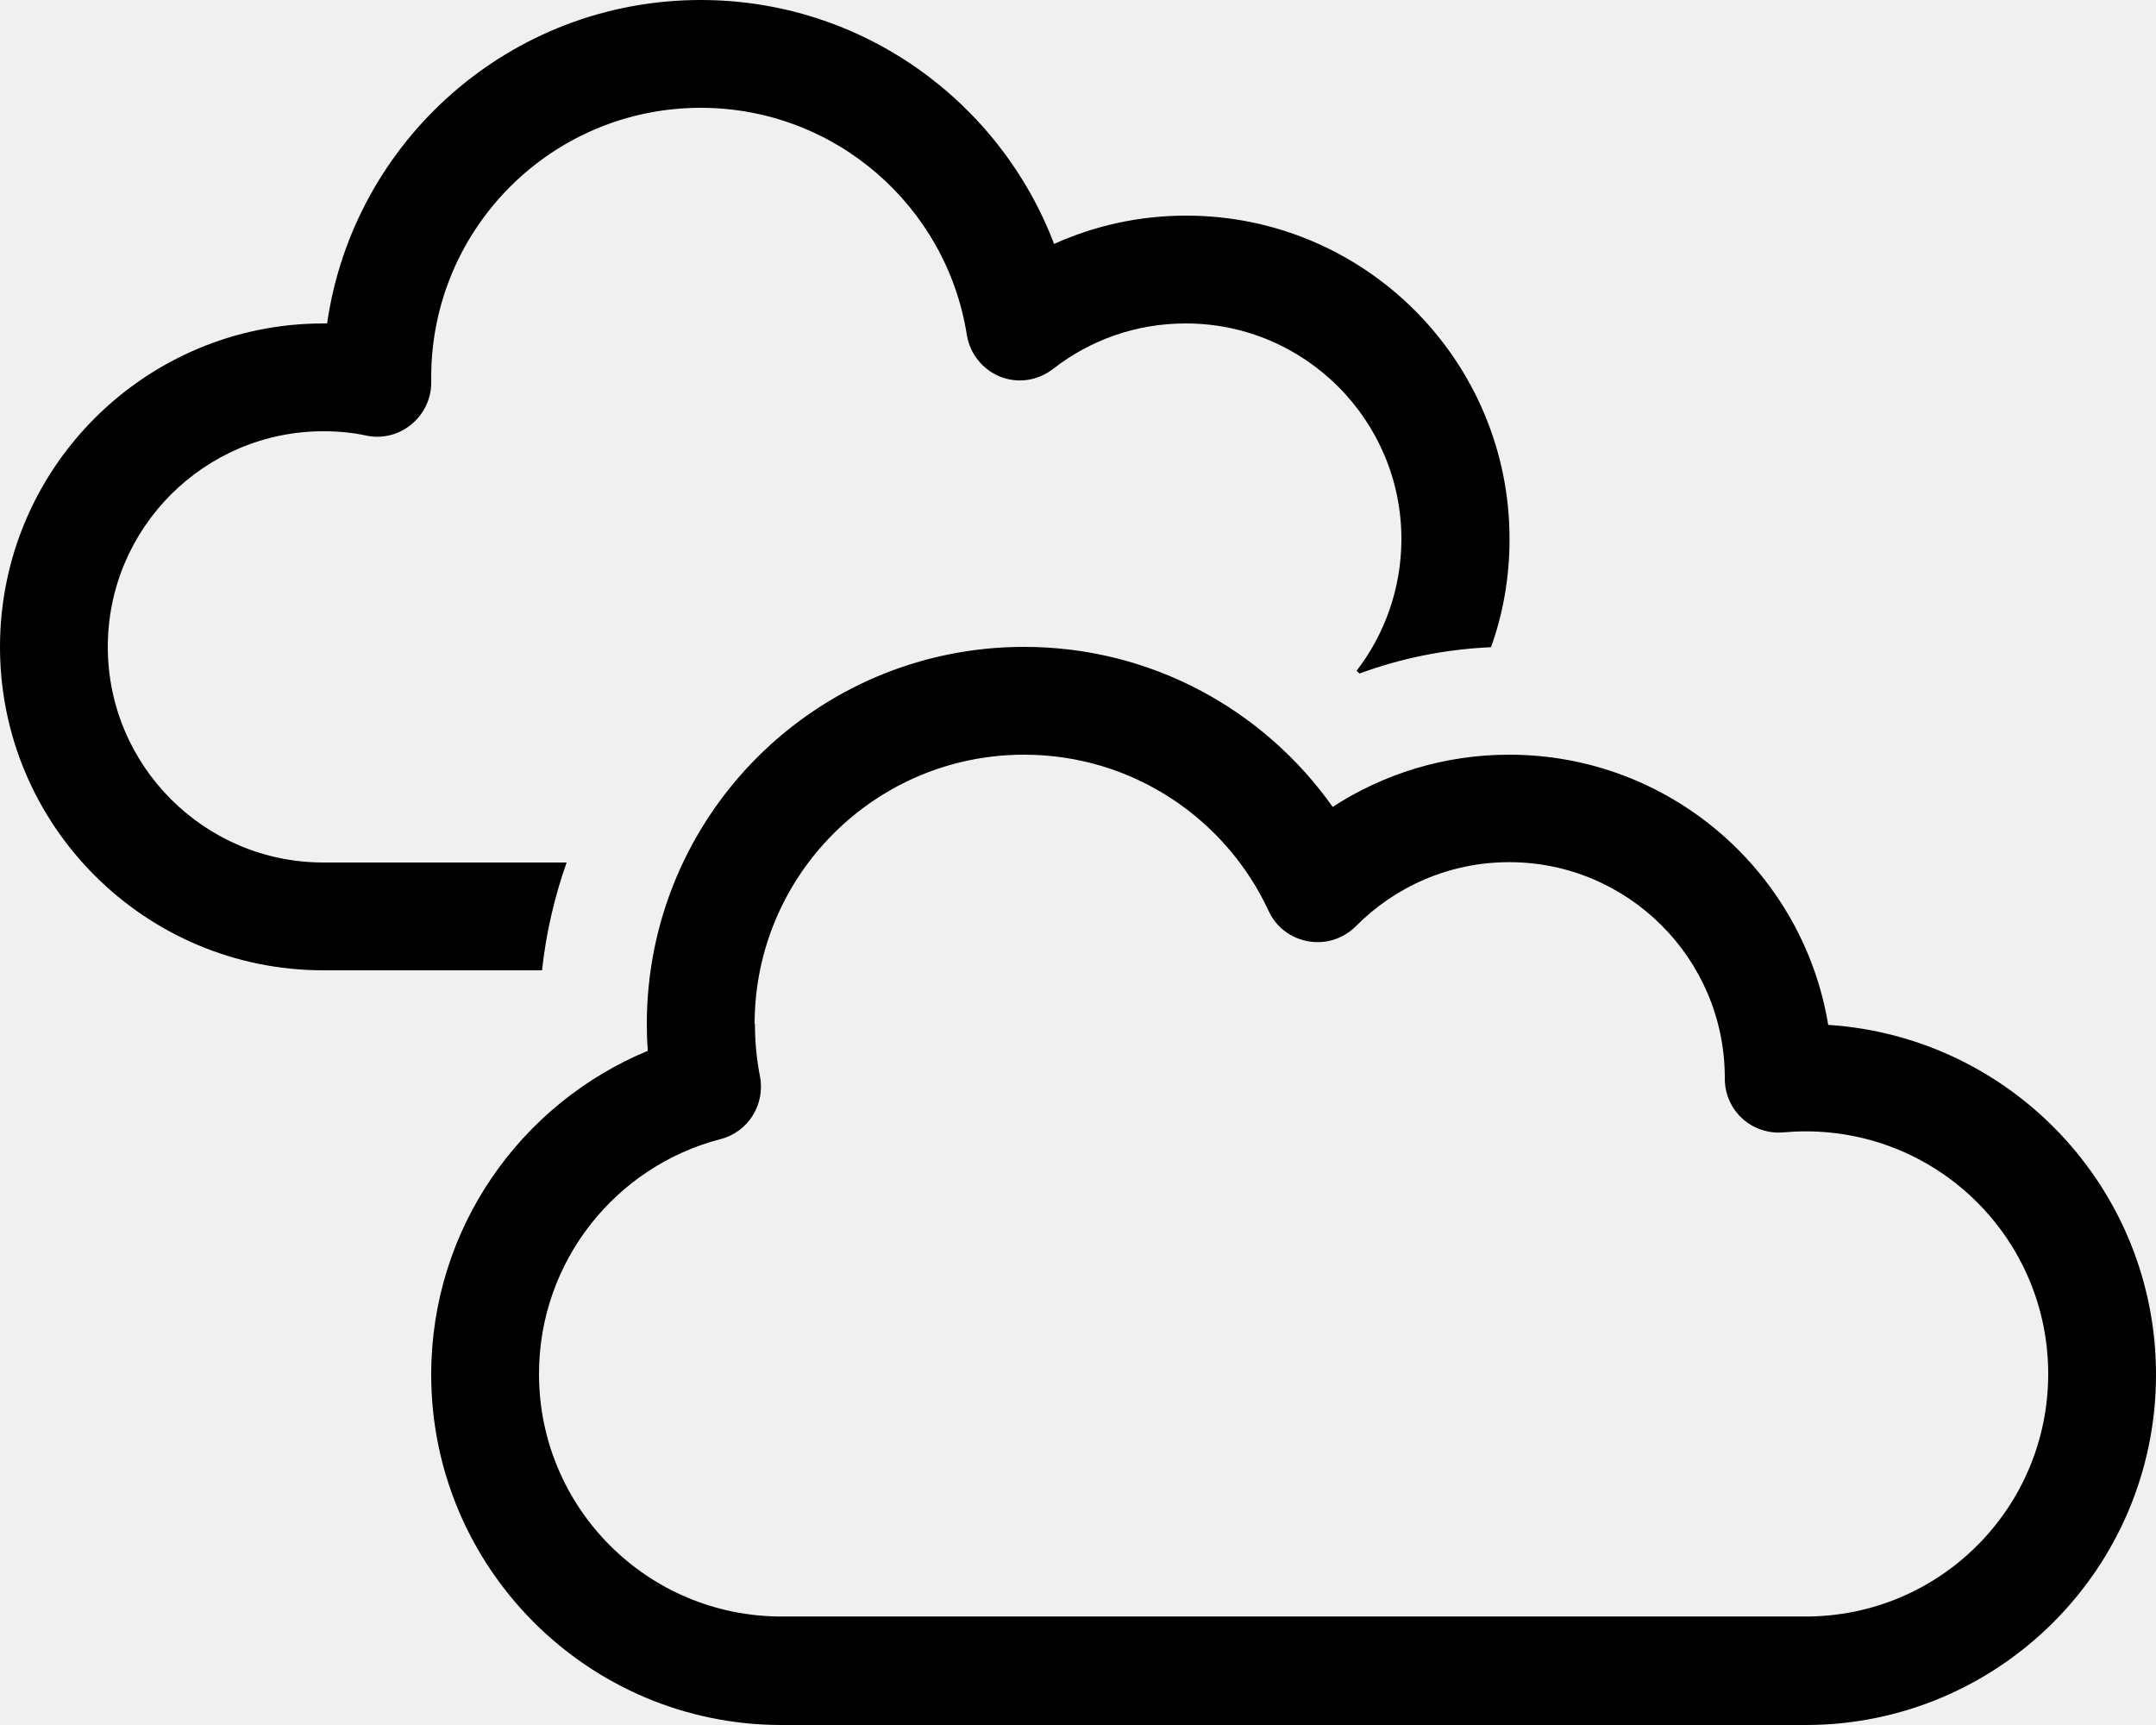
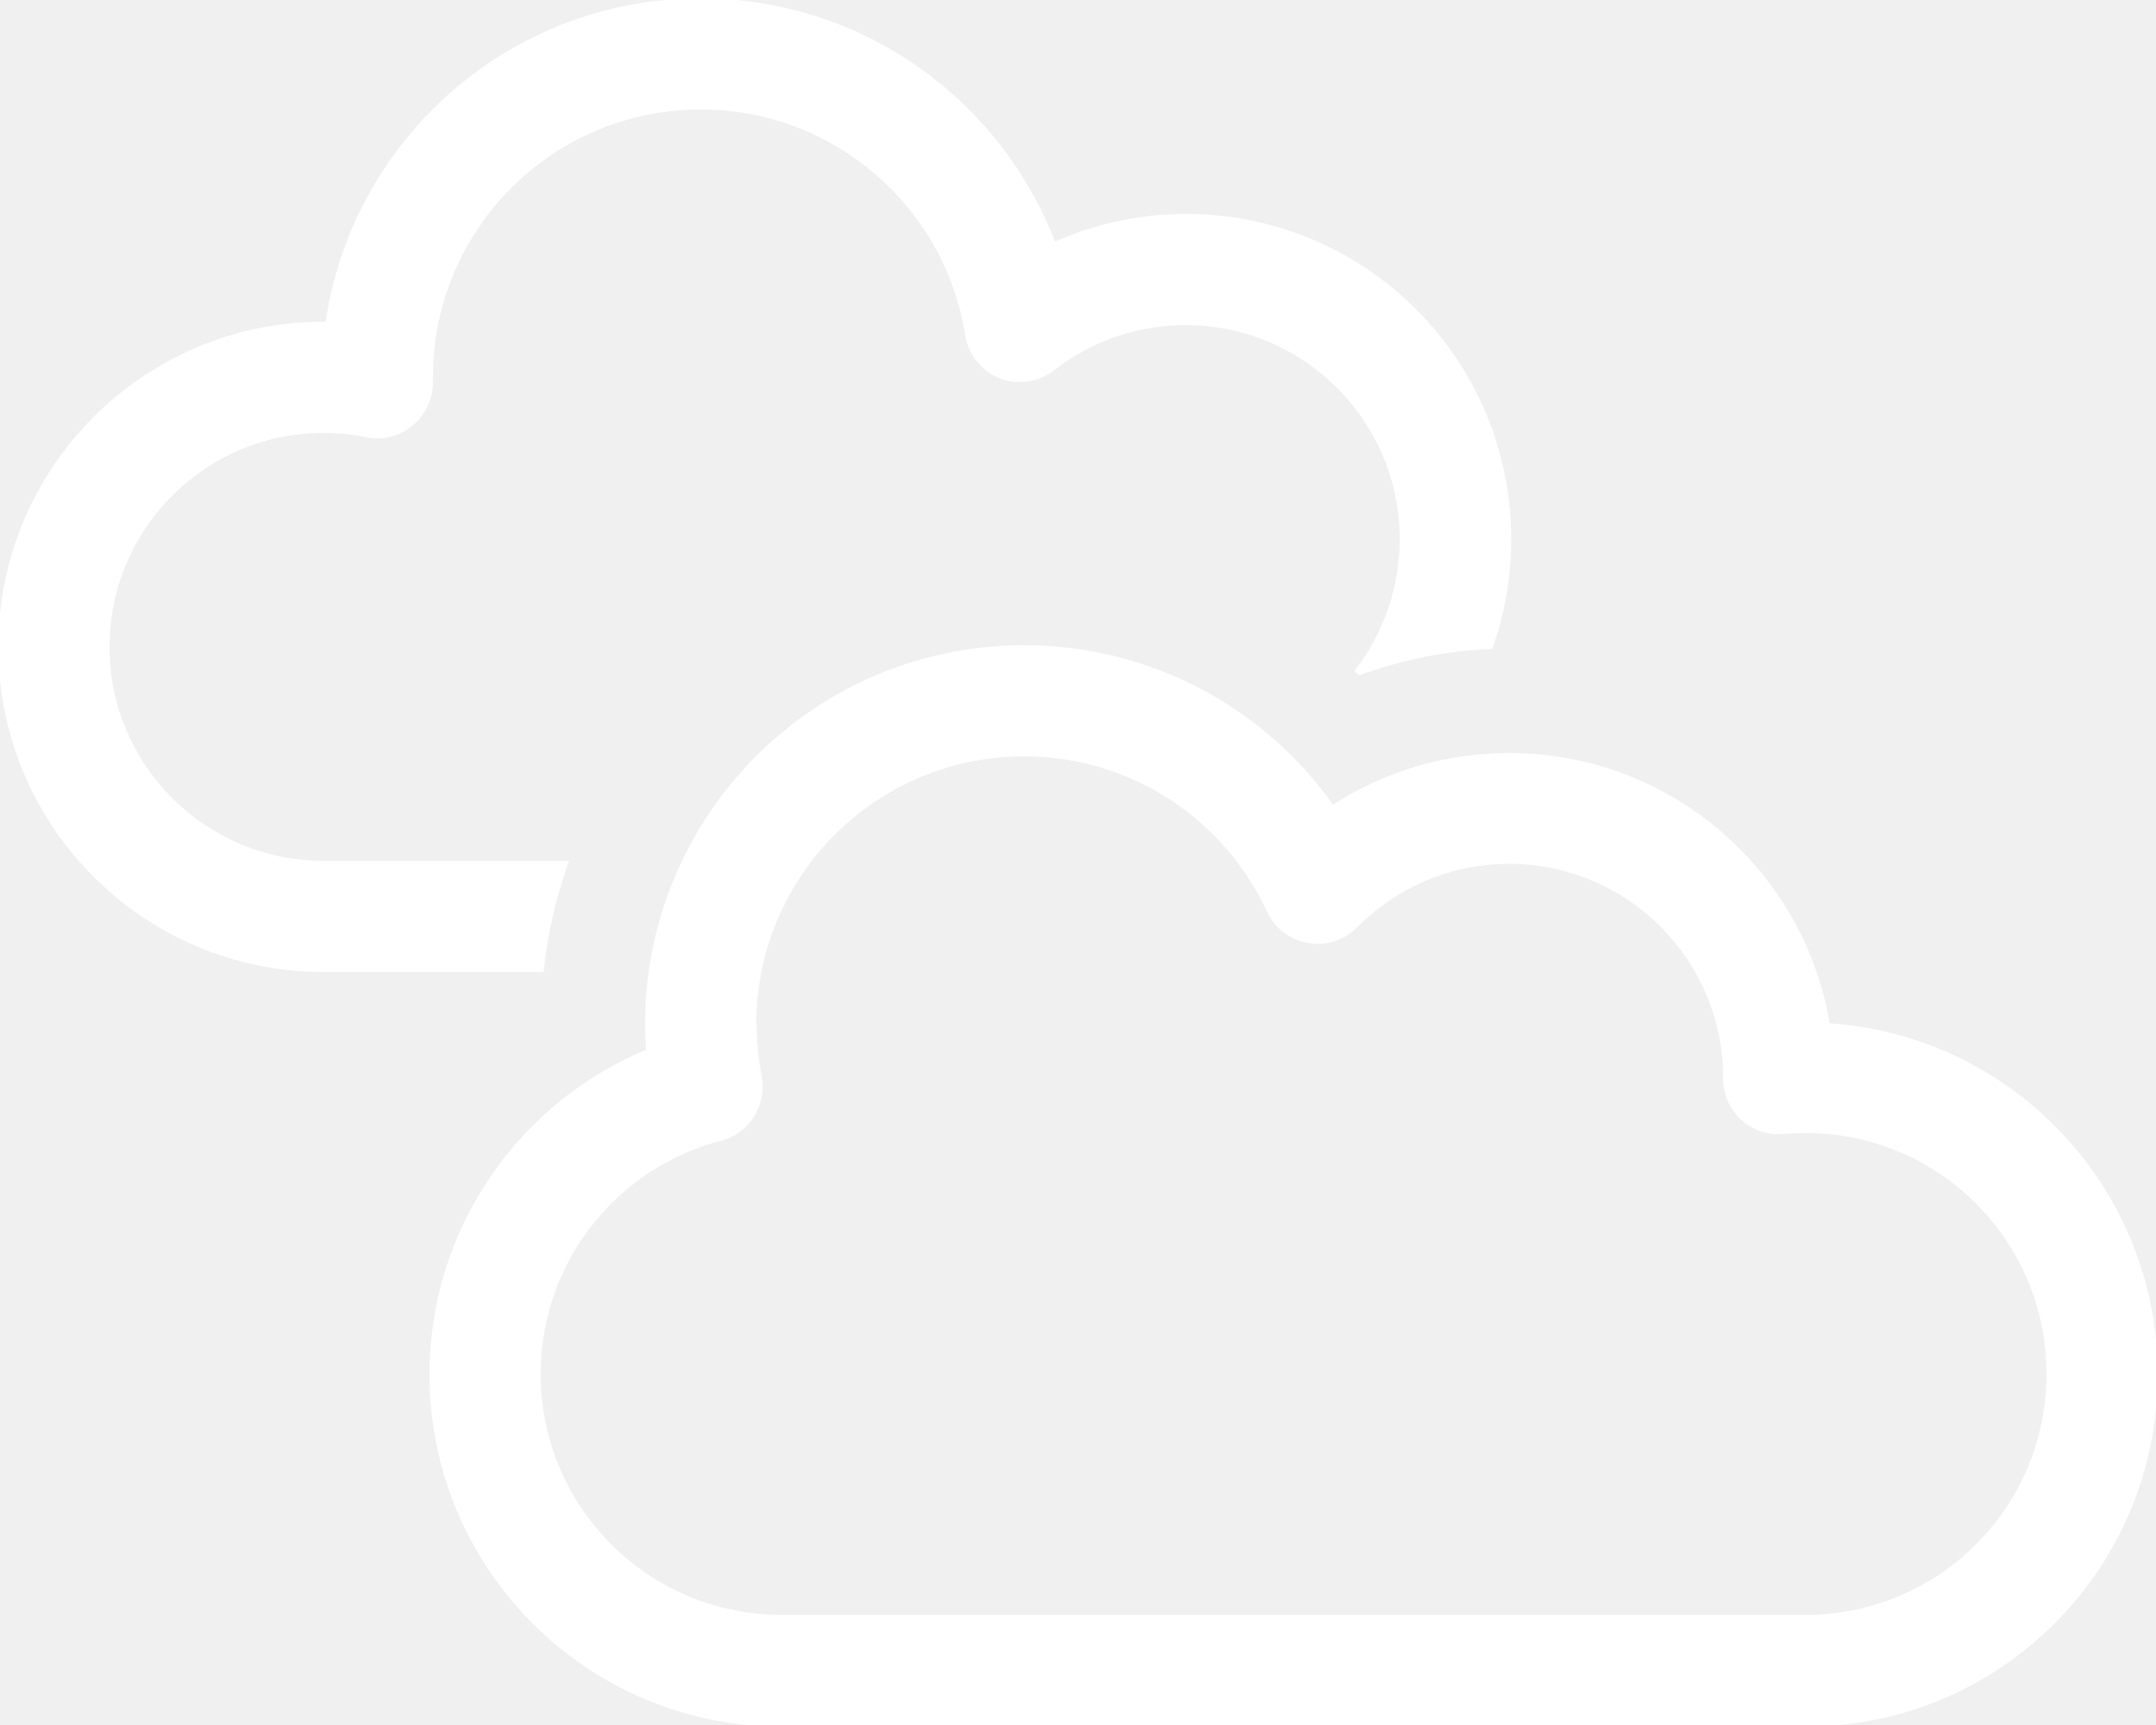
<svg xmlns="http://www.w3.org/2000/svg" viewBox="0 0 640 512">
-   <path d="M208 32c39.9 0 73 29.2 79 67.4c.9 5.6 4.7 10.3 9.9 12.4s11.2 1.2 15.7-2.3C323.5 101 337.1 96 352 96c35.3 0 64 28.7 64 64c0 14.7-5 28.3-13.3 39.1l.9 .8c12.2-4.5 25.3-7.2 39-7.8c3.6-10 5.5-20.8 5.5-32.1c0-53-43-96-96-96c-14 0-27.2 3-39.2 8.4C296.8 30.1 255.9 0 208 0C151.6 0 104.9 41.7 97.1 96L96 96C43 96 0 139 0 192s43 96 96 96h64.9c1.2-11.1 3.7-21.8 7.3-32H96c-35.3 0-64-28.7-64-64s28.7-64 64-64c4.4 0 8.7 .4 12.8 1.3c4.8 1 9.7-.3 13.4-3.4s5.9-7.7 5.8-12.6c0-.4 0-.9 0-1.3c0-44.2 35.8-80 80-80zm16 272c0-44.2 35.8-80 80-80c32.2 0 59.9 19 72.6 46.4c2.2 4.8 6.6 8.1 11.8 9s10.4-.8 14.1-4.5c11.6-11.7 27.7-19 45.5-19c35.3 0 64 28.7 64 64l0 .3c0 4.5 1.9 8.8 5.2 11.8s7.8 4.5 12.2 4.1c2.2-.2 4.3-.3 6.6-.3c39.8 0 72 32.2 72 72s-32.2 72-72 72H232c-39.8 0-72-32.2-72-72c0-33.5 22.9-61.7 53.9-69.7c8.2-2.1 13.3-10.3 11.7-18.6c-1-5.1-1.5-10.3-1.5-15.7zM640 408c0-55.2-43-100.3-97.3-103.8C535.2 258.7 495.6 224 448 224c-19.3 0-37.3 5.7-52.4 15.5C375.3 210.8 341.9 192 304 192c-61.9 0-112 50.1-112 112c0 2.6 .1 5.3 .3 7.9C154.6 327.5 128 364.6 128 408c0 57.4 46.6 104 104 104H536c57.4 0 104-46.6 104-104z" />
+   <path stroke="white" fill="white" d="M208 32c39.9 0 73 29.2 79 67.4c.9 5.6 4.7 10.3 9.9 12.4s11.2 1.2 15.7-2.3C323.5 101 337.1 96 352 96c35.3 0 64 28.7 64 64c0 14.7-5 28.3-13.3 39.1l.9 .8c12.2-4.5 25.3-7.2 39-7.8c3.6-10 5.5-20.8 5.5-32.1c0-53-43-96-96-96c-14 0-27.2 3-39.2 8.4C296.8 30.1 255.9 0 208 0C151.6 0 104.9 41.7 97.1 96L96 96C43 96 0 139 0 192s43 96 96 96h64.9c1.2-11.1 3.7-21.8 7.3-32H96c-35.3 0-64-28.7-64-64s28.7-64 64-64c4.4 0 8.7 .4 12.8 1.3c4.8 1 9.7-.3 13.4-3.4s5.9-7.7 5.8-12.6c0-.4 0-.9 0-1.3c0-44.2 35.8-80 80-80zm16 272c0-44.2 35.8-80 80-80c32.2 0 59.9 19 72.6 46.4c2.2 4.8 6.6 8.1 11.8 9s10.4-.8 14.1-4.5c11.6-11.7 27.7-19 45.5-19c35.3 0 64 28.7 64 64l0 .3c0 4.5 1.9 8.8 5.2 11.8s7.8 4.5 12.2 4.1c2.2-.2 4.3-.3 6.6-.3c39.8 0 72 32.2 72 72s-32.2 72-72 72H232c-39.8 0-72-32.2-72-72c0-33.5 22.9-61.7 53.9-69.7c8.2-2.1 13.3-10.3 11.7-18.6c-1-5.1-1.5-10.3-1.5-15.7zM640 408c0-55.2-43-100.3-97.3-103.8C535.2 258.7 495.6 224 448 224c-19.3 0-37.3 5.7-52.4 15.5C375.3 210.8 341.9 192 304 192c-61.9 0-112 50.1-112 112c0 2.6 .1 5.3 .3 7.9C154.6 327.5 128 364.6 128 408c0 57.4 46.6 104 104 104H536c57.4 0 104-46.6 104-104z" />
</svg>
